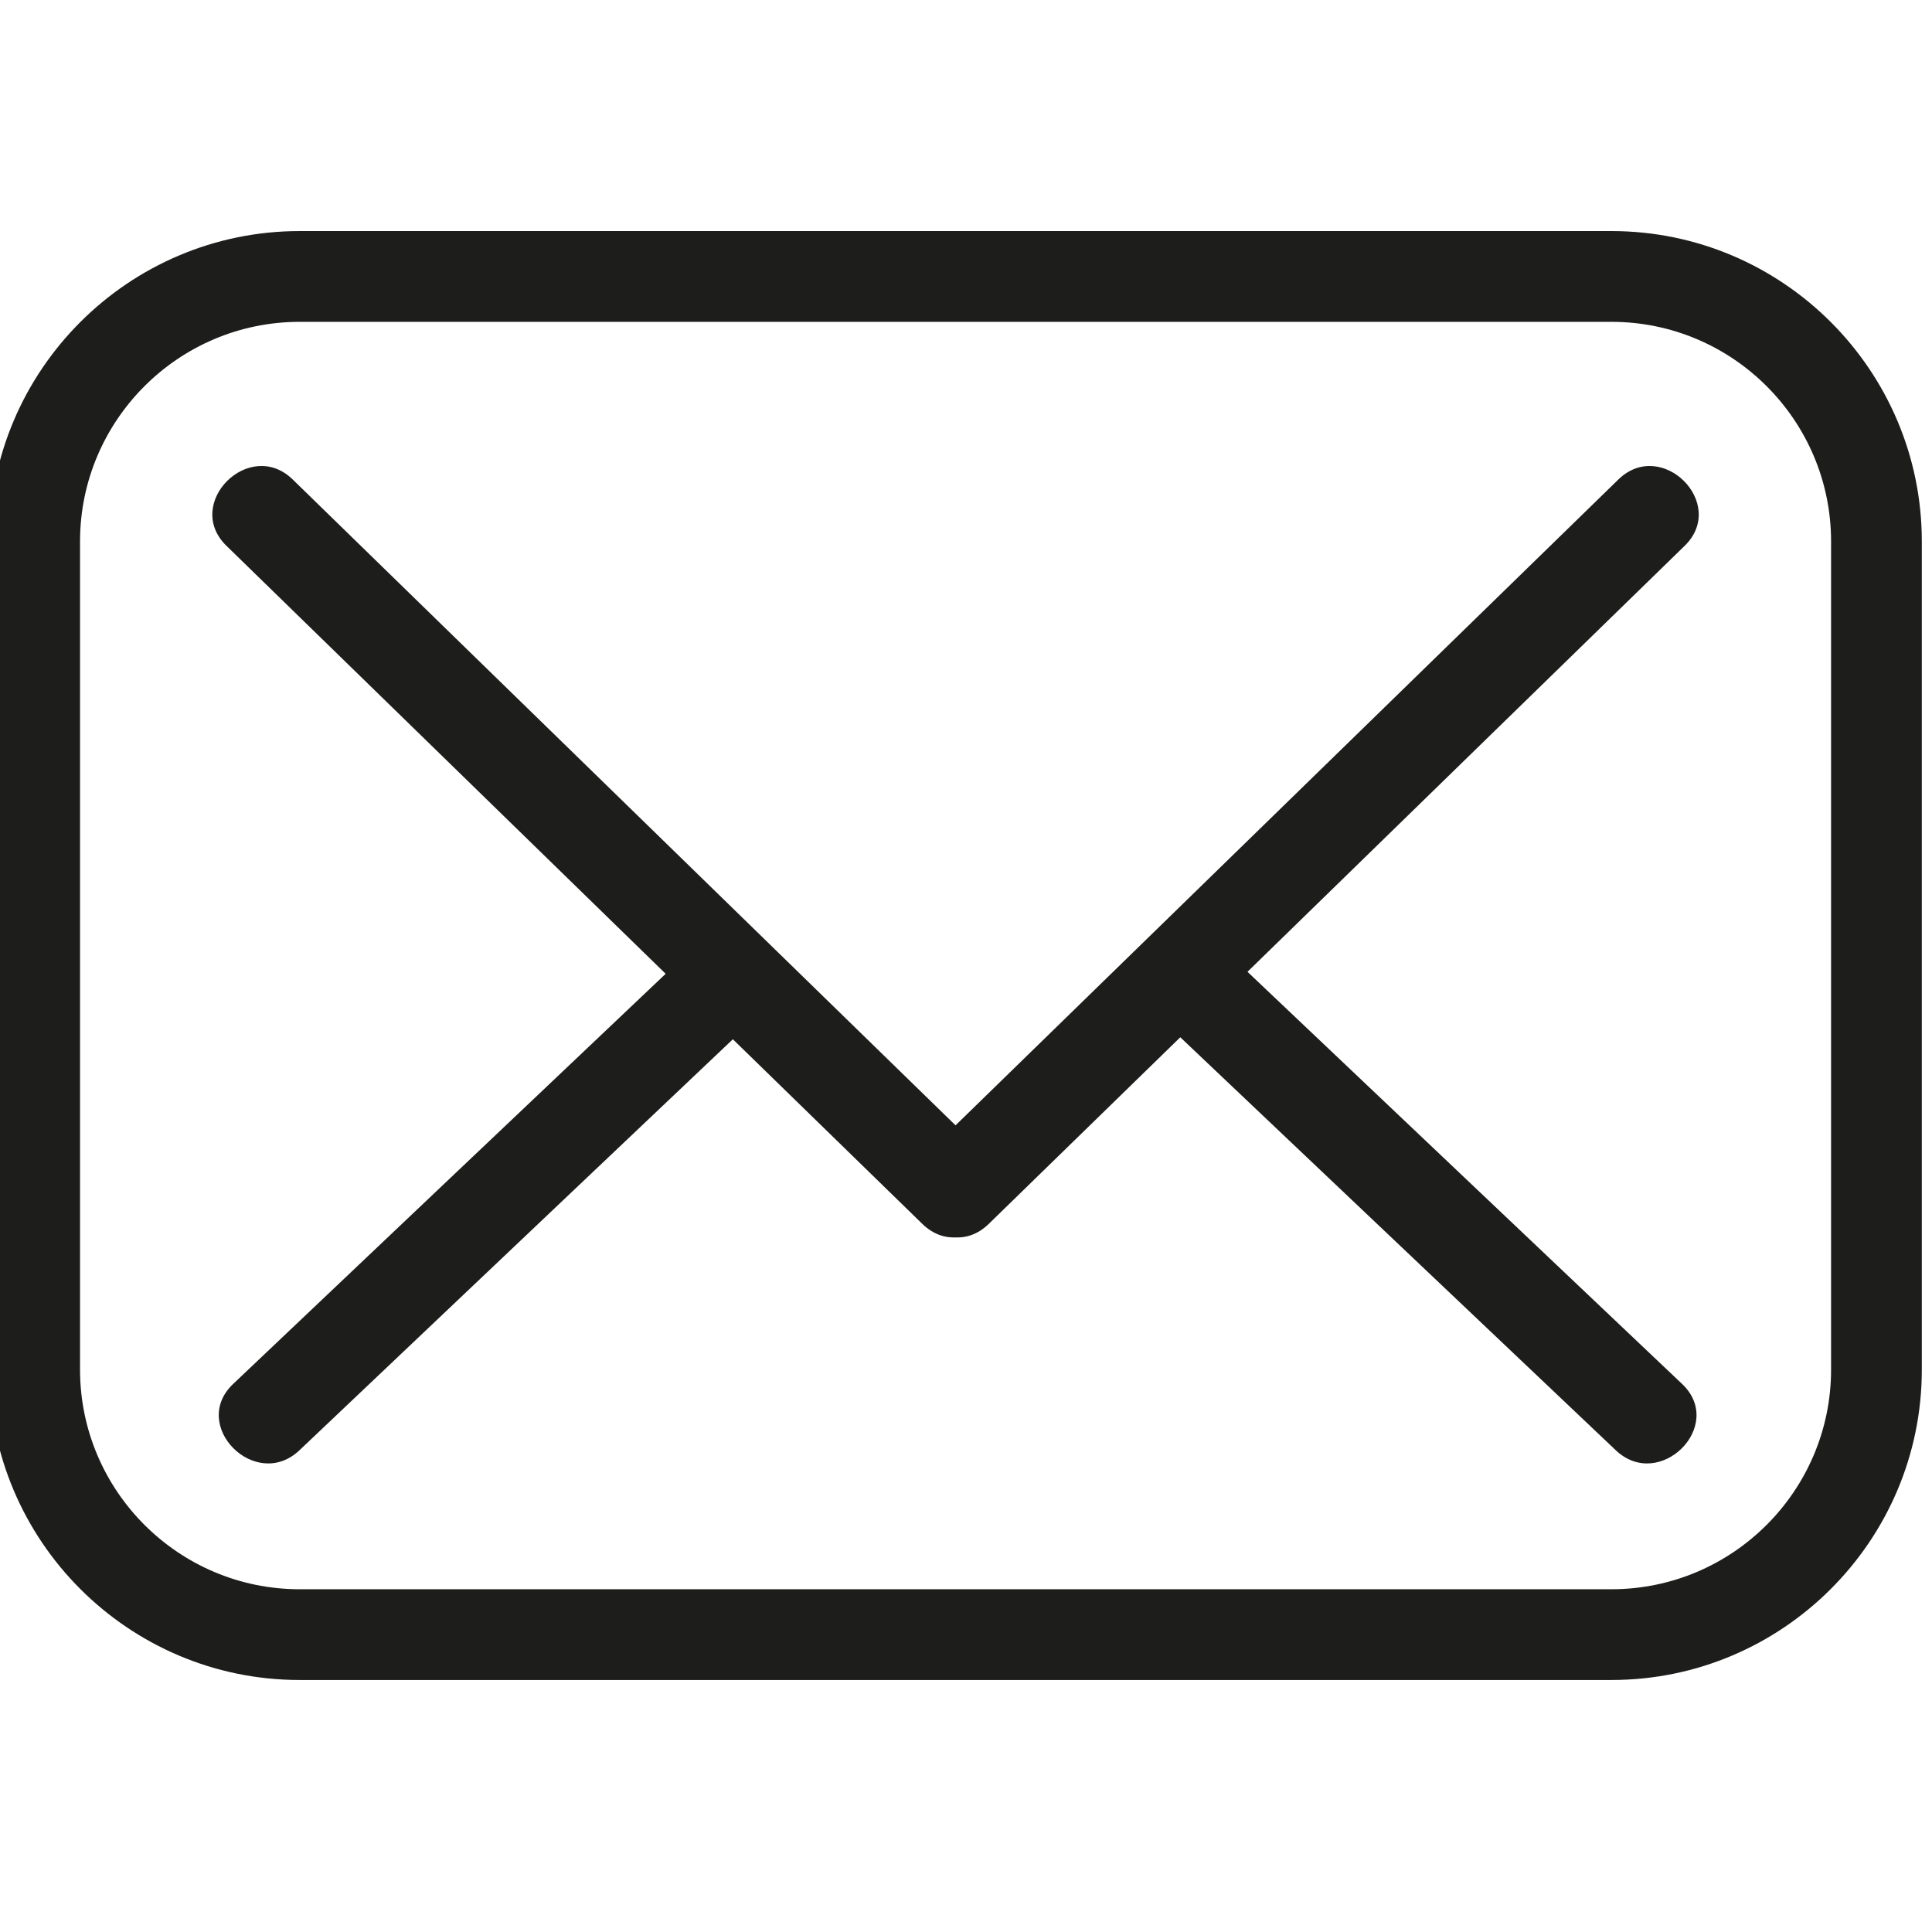
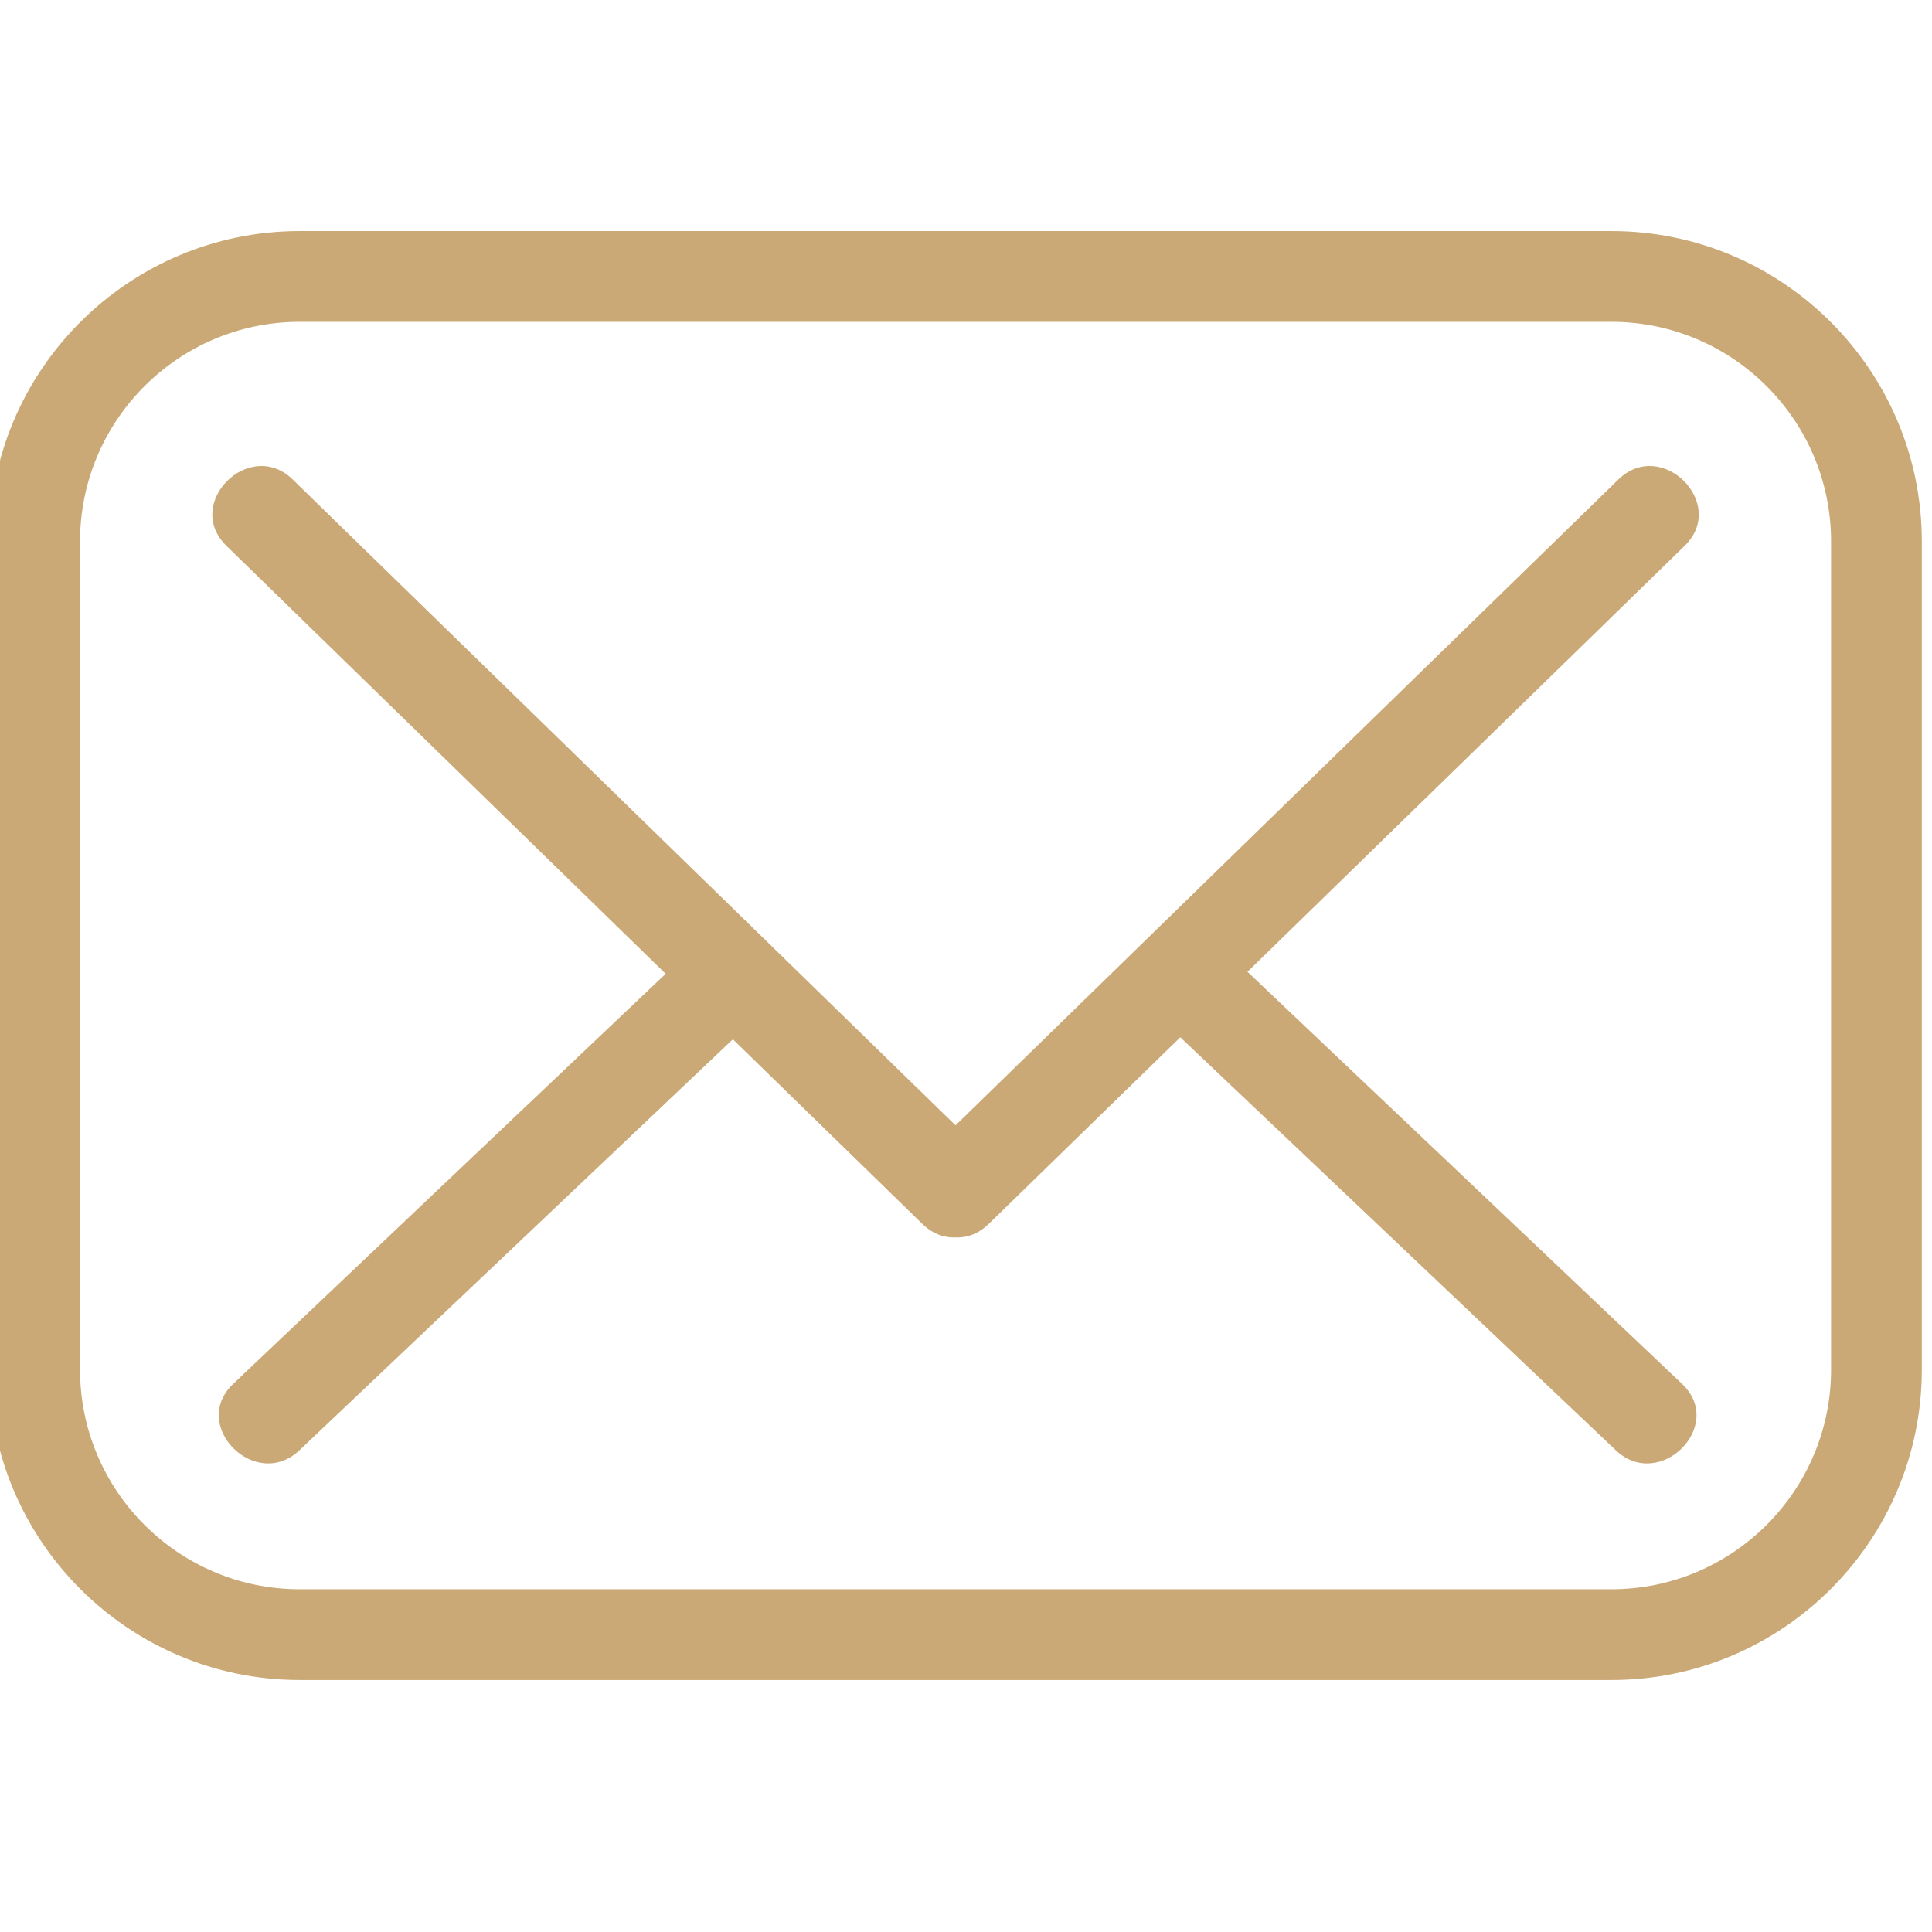
<svg xmlns="http://www.w3.org/2000/svg" version="1.1" width="350" height="350" viewBox="0 0 350 350" xml:space="preserve">
  <defs>
</defs>
  <g id="icon" style="stroke: none; stroke-width: 1; stroke-dasharray: none; stroke-linecap: butt; stroke-linejoin: miter; stroke-miterlimit: 10; fill: none; fill-rule: nonzero; opacity: 1;" transform="translate(-1.944444 -1.944444) scale(3.89 3.89)">
-     <path d="M 75.546 78.738 H 14.455 C 6.484 78.738 0 72.254 0 64.283 V 25.716 c 0 -7.97 6.485 -14.455 14.455 -14.455 h 61.091 c 7.97 0 14.454 6.485 14.454 14.455 v 38.567 C 90 72.254 83.516 78.738 75.546 78.738 z M 14.455 15.488 c -5.64 0 -10.228 4.588 -10.228 10.228 v 38.567 c 0 5.64 4.588 10.229 10.228 10.229 h 61.091 c 5.64 0 10.228 -4.589 10.228 -10.229 V 25.716 c 0 -5.64 -4.588 -10.228 -10.228 -10.228 H 14.455 z" style="stroke: none; stroke-width: 1; stroke-dasharray: none; stroke-linecap: butt; stroke-linejoin: miter; stroke-miterlimit: 10; fill: rgb(29,29,27); fill-rule: nonzero; opacity: 1;" transform=" matrix(1 0 0 1 0 0) " stroke-linecap="round" />
-     <path d="M 11.044 25.917 C 21.848 36.445 32.652 46.972 43.456 57.5 c 2.014 1.962 5.105 -1.122 3.088 -3.088 C 35.74 43.885 24.936 33.357 14.132 22.83 C 12.118 20.867 9.027 23.952 11.044 25.917 L 11.044 25.917 z" style="stroke: none; stroke-width: 1; stroke-dasharray: none; stroke-linecap: butt; stroke-linejoin: miter; stroke-miterlimit: 10; fill: rgb(29,29,27); fill-rule: nonzero; opacity: 1;" transform=" matrix(1 0 0 1 0 0) " stroke-linecap="round" />
-     <path d="M 46.544 57.5 c 10.804 -10.527 21.608 -21.055 32.412 -31.582 c 2.016 -1.965 -1.073 -5.051 -3.088 -3.088 C 65.064 33.357 54.26 43.885 43.456 54.412 C 41.44 56.377 44.529 59.463 46.544 57.5 L 46.544 57.5 z" style="stroke: none; stroke-width: 1; stroke-dasharray: none; stroke-linecap: butt; stroke-linejoin: miter; stroke-miterlimit: 10; fill: rgb(29,29,27); fill-rule: nonzero; opacity: 1;" transform=" matrix(1 0 0 1 0 0) " stroke-linecap="round" />
-     <path d="M 78.837 64.952 c -7.189 -6.818 -14.379 -13.635 -21.568 -20.453 c -2.039 -1.933 -5.132 1.149 -3.088 3.088 c 7.189 6.818 14.379 13.635 21.568 20.453 C 77.788 69.973 80.881 66.89 78.837 64.952 L 78.837 64.952 z" style="stroke: none; stroke-width: 1; stroke-dasharray: none; stroke-linecap: butt; stroke-linejoin: miter; stroke-miterlimit: 10; fill: rgb(29,29,27); fill-rule: nonzero; opacity: 1;" transform=" matrix(1 0 0 1 0 0) " stroke-linecap="round" />
-     <path d="M 14.446 68.039 c 7.189 -6.818 14.379 -13.635 21.568 -20.453 c 2.043 -1.938 -1.048 -5.022 -3.088 -3.088 c -7.189 6.818 -14.379 13.635 -21.568 20.453 C 9.315 66.889 12.406 69.974 14.446 68.039 L 14.446 68.039 z" style="stroke: none; stroke-width: 1; stroke-dasharray: none; stroke-linecap: butt; stroke-linejoin: miter; stroke-miterlimit: 10; fill: rgb(29,29,27); fill-rule: nonzero; opacity: 1;" transform=" matrix(1 0 0 1 0 0) " stroke-linecap="round" />
+     <path d="M 75.546 78.738 H 14.455 C 6.484 78.738 0 72.254 0 64.283 V 25.716 c 0 -7.97 6.485 -14.455 14.455 -14.455 h 61.091 c 7.97 0 14.454 6.485 14.454 14.455 v 38.567 C 90 72.254 83.516 78.738 75.546 78.738 z M 14.455 15.488 c -5.64 0 -10.228 4.588 -10.228 10.228 v 38.567 c 0 5.64 4.588 10.229 10.228 10.229 h 61.091 c 5.64 0 10.228 -4.589 10.228 -10.229 V 25.716 c 0 -5.64 -4.588 -10.228 -10.228 -10.228 H 14.455 z" style="stroke: none; stroke-width: 1; stroke-dasharray: none; stroke-linecap: butt; stroke-linejoin: miter; stroke-miterlimit: 10; fill: #CAA976; fill-rule: nonzero; opacity: 1;" transform=" matrix(1 0 0 1 0 0) " stroke-linecap="round" />
+     <path d="M 11.044 25.917 C 21.848 36.445 32.652 46.972 43.456 57.5 c 2.014 1.962 5.105 -1.122 3.088 -3.088 C 35.74 43.885 24.936 33.357 14.132 22.83 C 12.118 20.867 9.027 23.952 11.044 25.917 L 11.044 25.917 z" style="stroke: none; stroke-width: 1; stroke-dasharray: none; stroke-linecap: butt; stroke-linejoin: miter; stroke-miterlimit: 10; fill: #CAA976; fill-rule: nonzero; opacity: 1;" transform=" matrix(1 0 0 1 0 0) " stroke-linecap="round" />
+     <path d="M 46.544 57.5 c 10.804 -10.527 21.608 -21.055 32.412 -31.582 c 2.016 -1.965 -1.073 -5.051 -3.088 -3.088 C 65.064 33.357 54.26 43.885 43.456 54.412 C 41.44 56.377 44.529 59.463 46.544 57.5 L 46.544 57.5 z" style="stroke: none; stroke-width: 1; stroke-dasharray: none; stroke-linecap: butt; stroke-linejoin: miter; stroke-miterlimit: 10; fill: #CAA976; fill-rule: nonzero; opacity: 1;" transform=" matrix(1 0 0 1 0 0) " stroke-linecap="round" />
+     <path d="M 78.837 64.952 c -7.189 -6.818 -14.379 -13.635 -21.568 -20.453 c -2.039 -1.933 -5.132 1.149 -3.088 3.088 c 7.189 6.818 14.379 13.635 21.568 20.453 C 77.788 69.973 80.881 66.89 78.837 64.952 L 78.837 64.952 z" style="stroke: none; stroke-width: 1; stroke-dasharray: none; stroke-linecap: butt; stroke-linejoin: miter; stroke-miterlimit: 10; fill: #CAA976; fill-rule: nonzero; opacity: 1;" transform=" matrix(1 0 0 1 0 0) " stroke-linecap="round" />
+     <path d="M 14.446 68.039 c 7.189 -6.818 14.379 -13.635 21.568 -20.453 c 2.043 -1.938 -1.048 -5.022 -3.088 -3.088 c -7.189 6.818 -14.379 13.635 -21.568 20.453 C 9.315 66.889 12.406 69.974 14.446 68.039 L 14.446 68.039 z" style="stroke: none; stroke-width: 1; stroke-dasharray: none; stroke-linecap: butt; stroke-linejoin: miter; stroke-miterlimit: 10; fill: #CAA976; fill-rule: nonzero; opacity: 1;" transform=" matrix(1 0 0 1 0 0) " stroke-linecap="round" />
  </g>
</svg>
